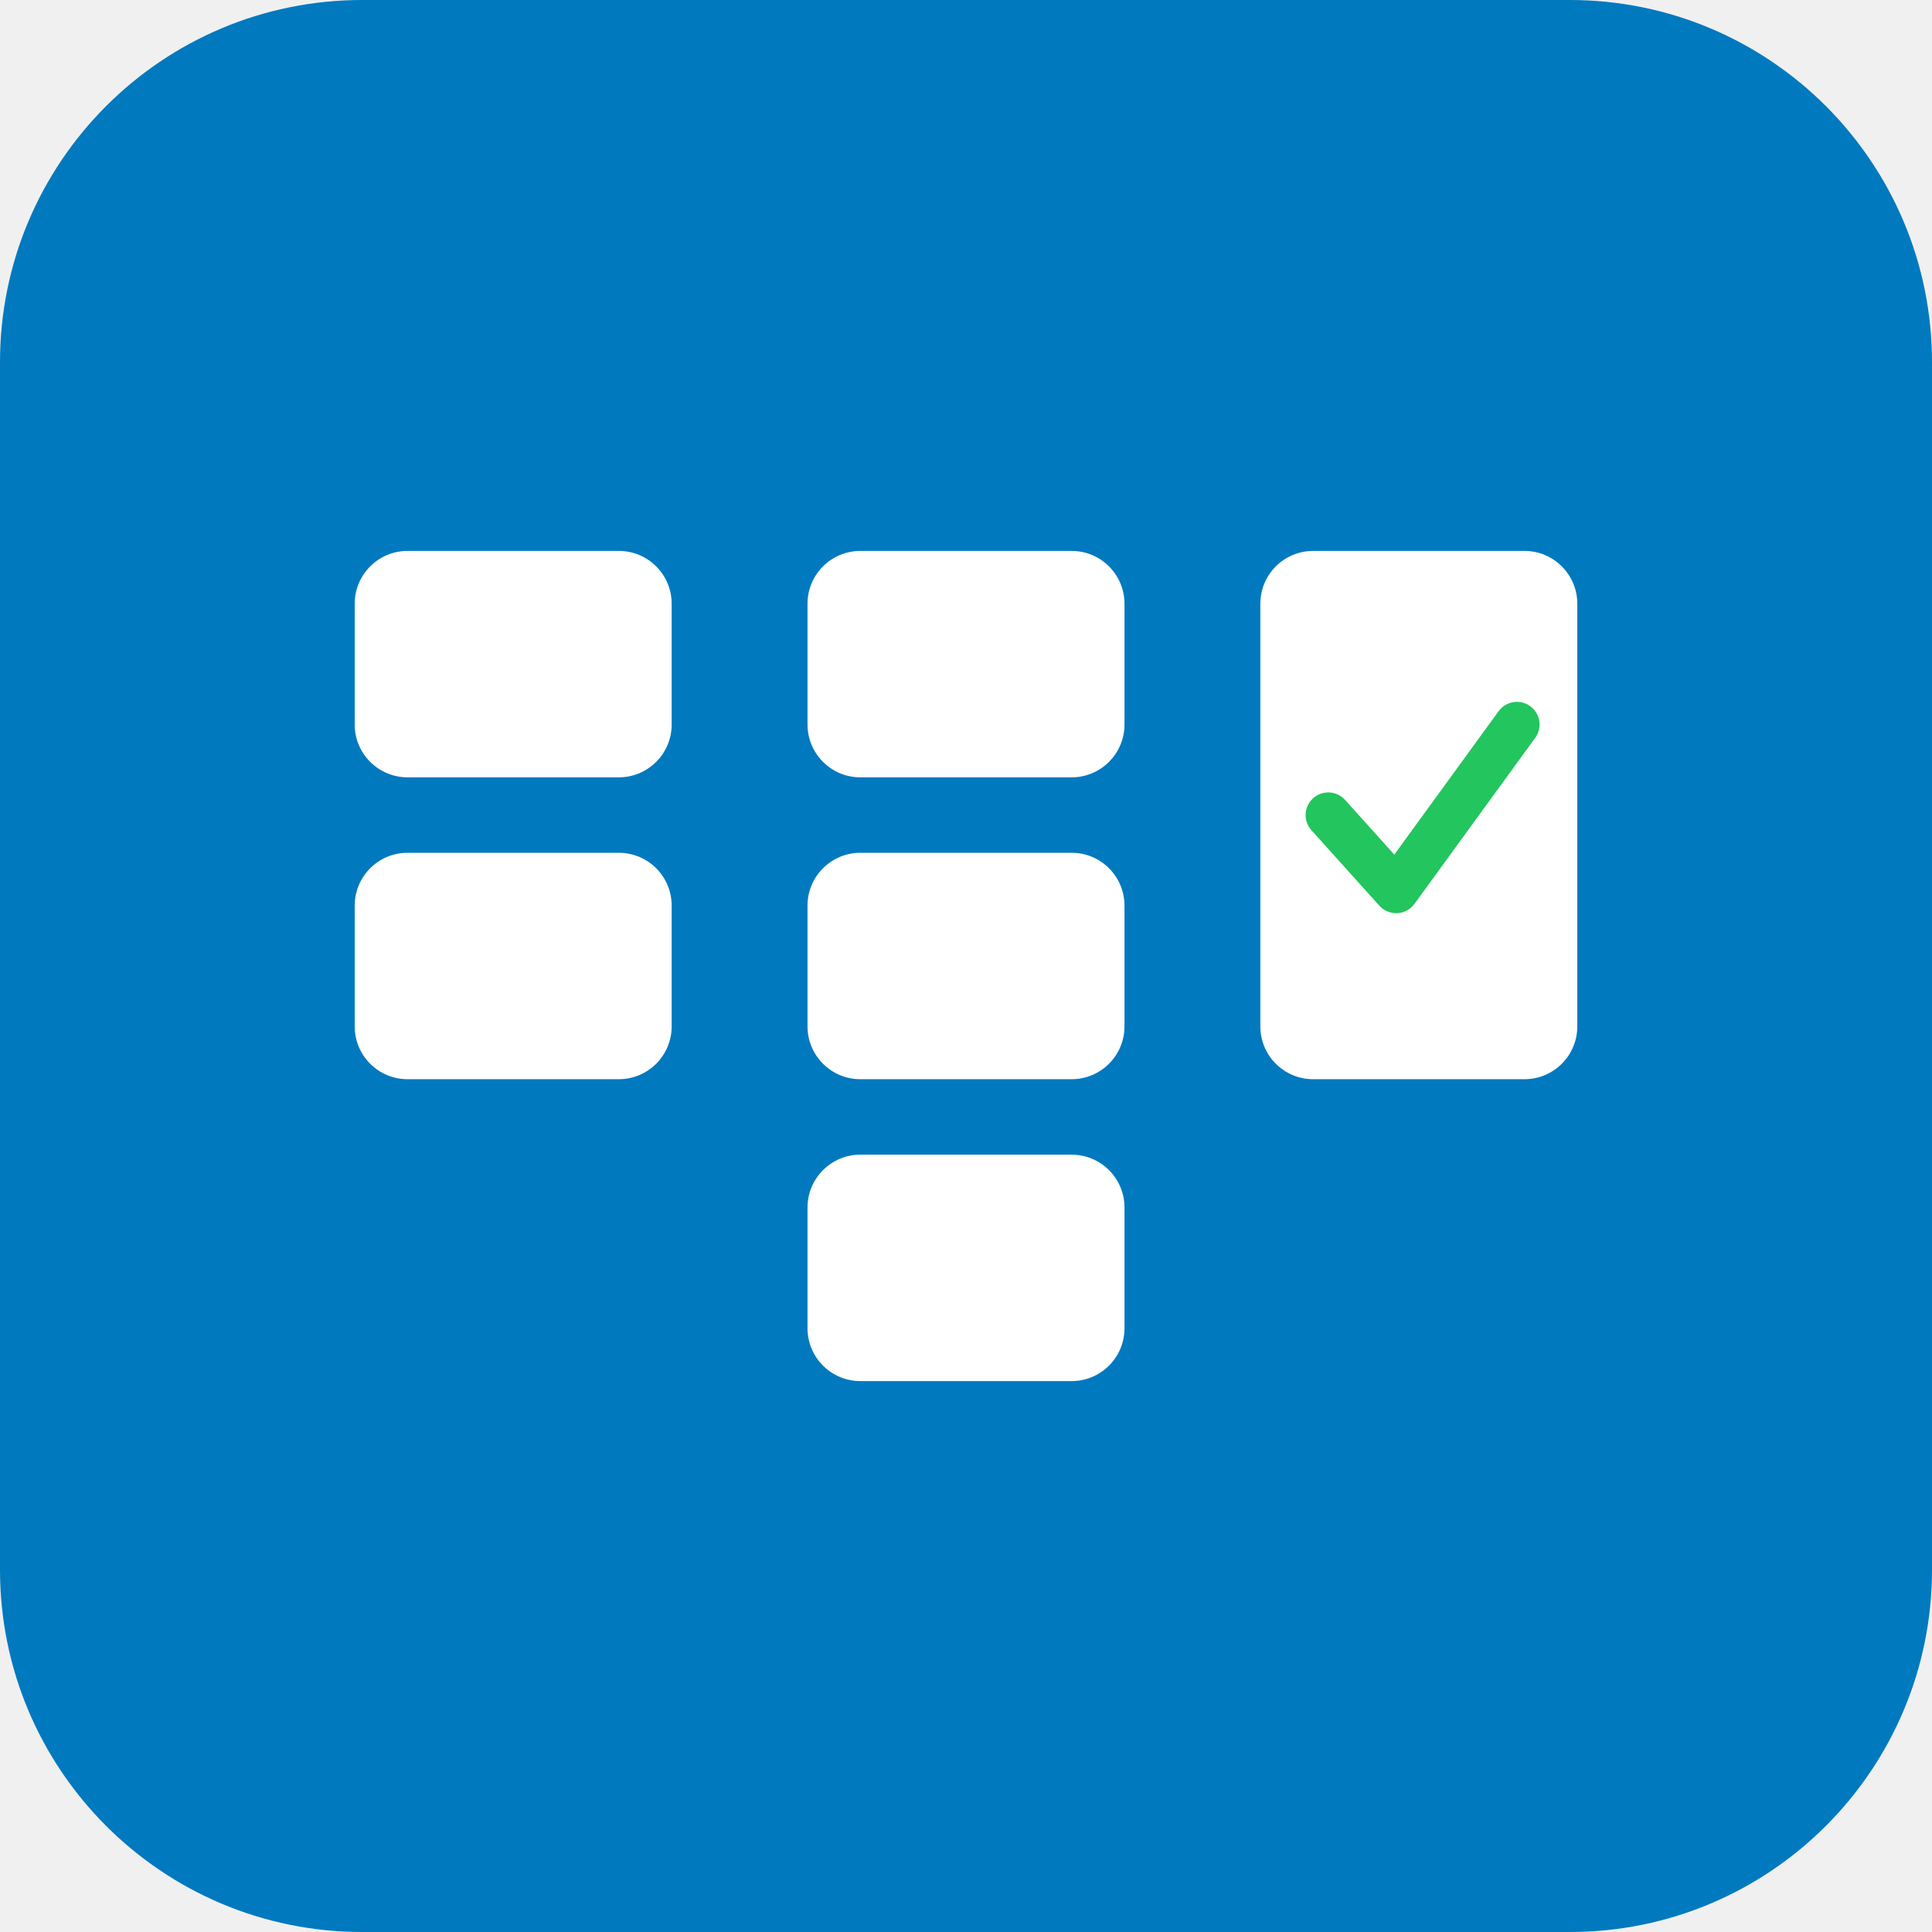
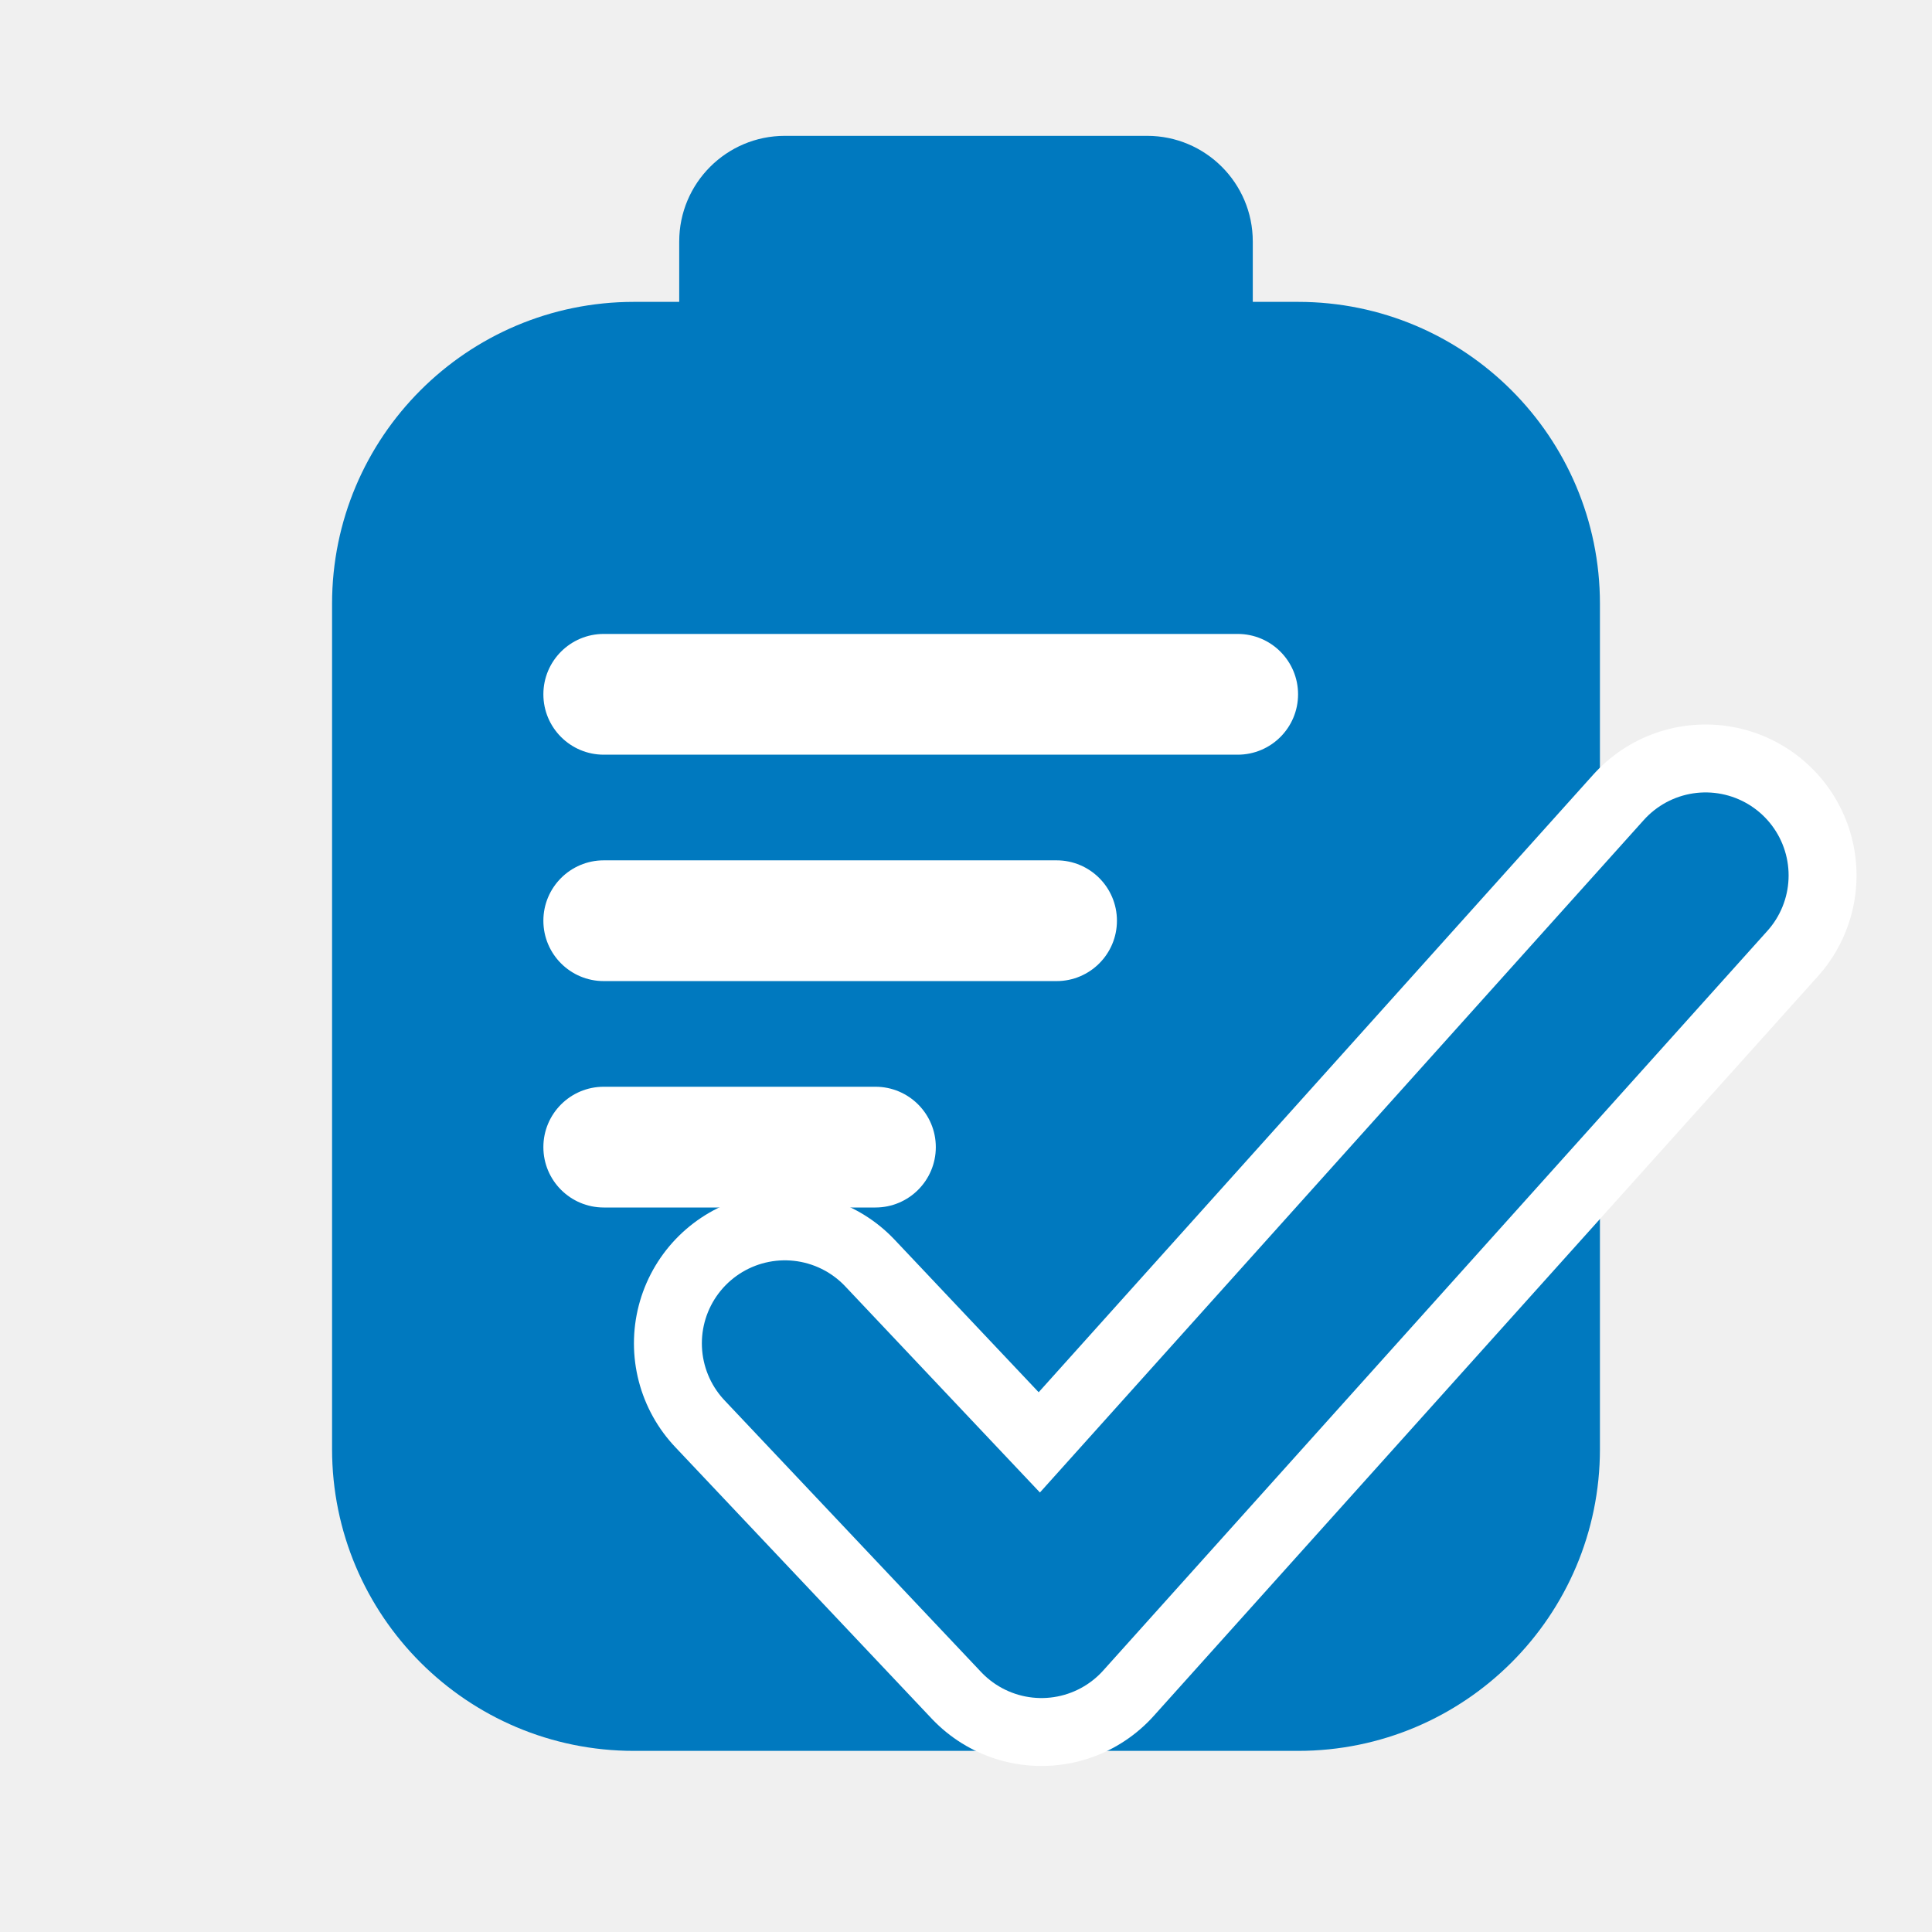
<svg xmlns="http://www.w3.org/2000/svg" viewBox="0 0 256 256" role="img" aria-label="Taskmaster">
-   <rect width="256" height="256" rx="48" fill="#0079BF" />
-   <rect x="47" y="73" width="42" height="30" rx="7" fill="#FFFFFF" />
-   <rect x="47" y="113" width="42" height="30" rx="7" fill="#FFFFFF" />
-   <rect x="107" y="73" width="42" height="30" rx="7" fill="#FFFFFF" />
-   <rect x="107" y="113" width="42" height="30" rx="7" fill="#FFFFFF" />
-   <rect x="107" y="153" width="42" height="30" rx="7" fill="#FFFFFF" />
-   <rect x="167" y="73" width="42" height="70" rx="7" fill="#FFFFFF" />
-   <path d="M176 108 L185 118 L201 96" fill="none" stroke="#22C55E" stroke-width="6" stroke-linecap="round" stroke-linejoin="round" />
+   <rect x="44" y="40" width="168" height="192" rx="40" fill="#0079BF" />
+   <rect x="90" y="18" width="76" height="40" rx="14" fill="#0079BF" />
+   <rect x="72" y="84" width="100" height="16" rx="8" fill="#FFFFFF" />
+   <rect x="72" y="114" width="76" height="16" rx="8" fill="#FFFFFF" />
+   <rect x="72" y="144" width="52" height="16" rx="8" fill="#FFFFFF" />
+   <path d="M104 178 L138 214 L226 116" fill="none" stroke="#FFFFFF" stroke-width="40" stroke-linecap="round" stroke-linejoin="round" />
+   <path d="M104 178 L138 214 L226 116" fill="none" stroke="#0079BF" stroke-width="22" stroke-linecap="round" stroke-linejoin="round" />
</svg>
